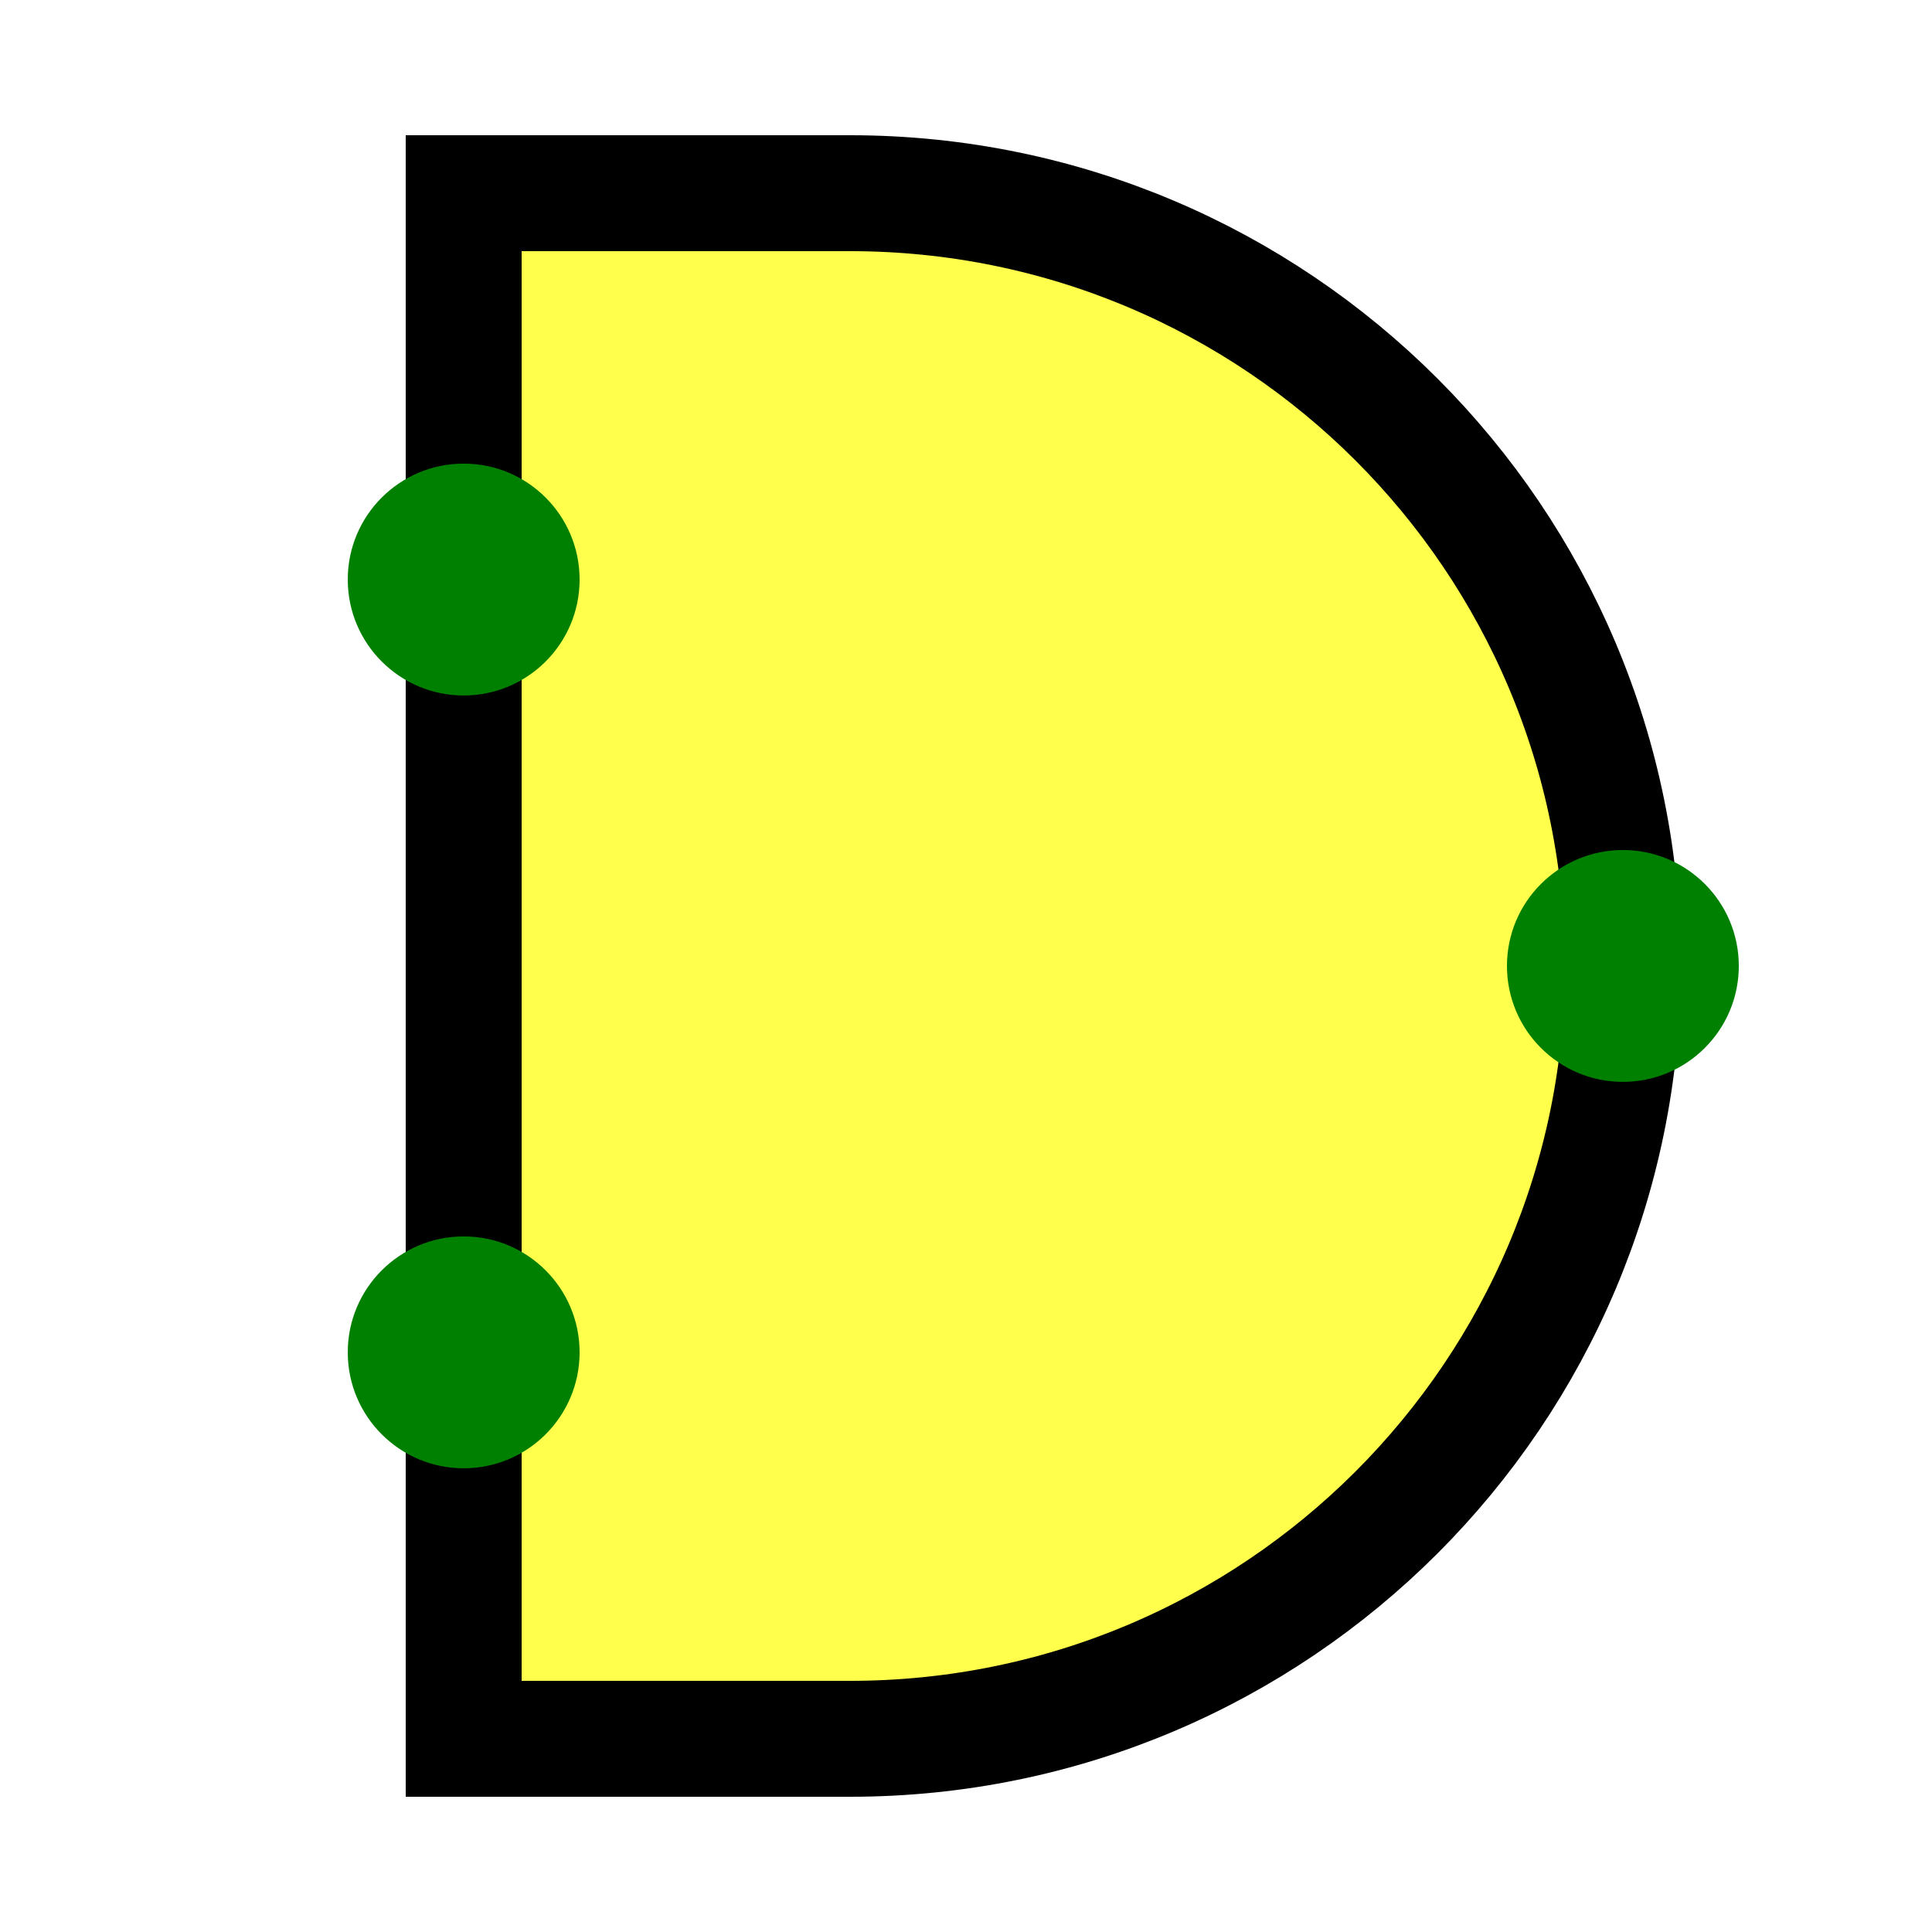
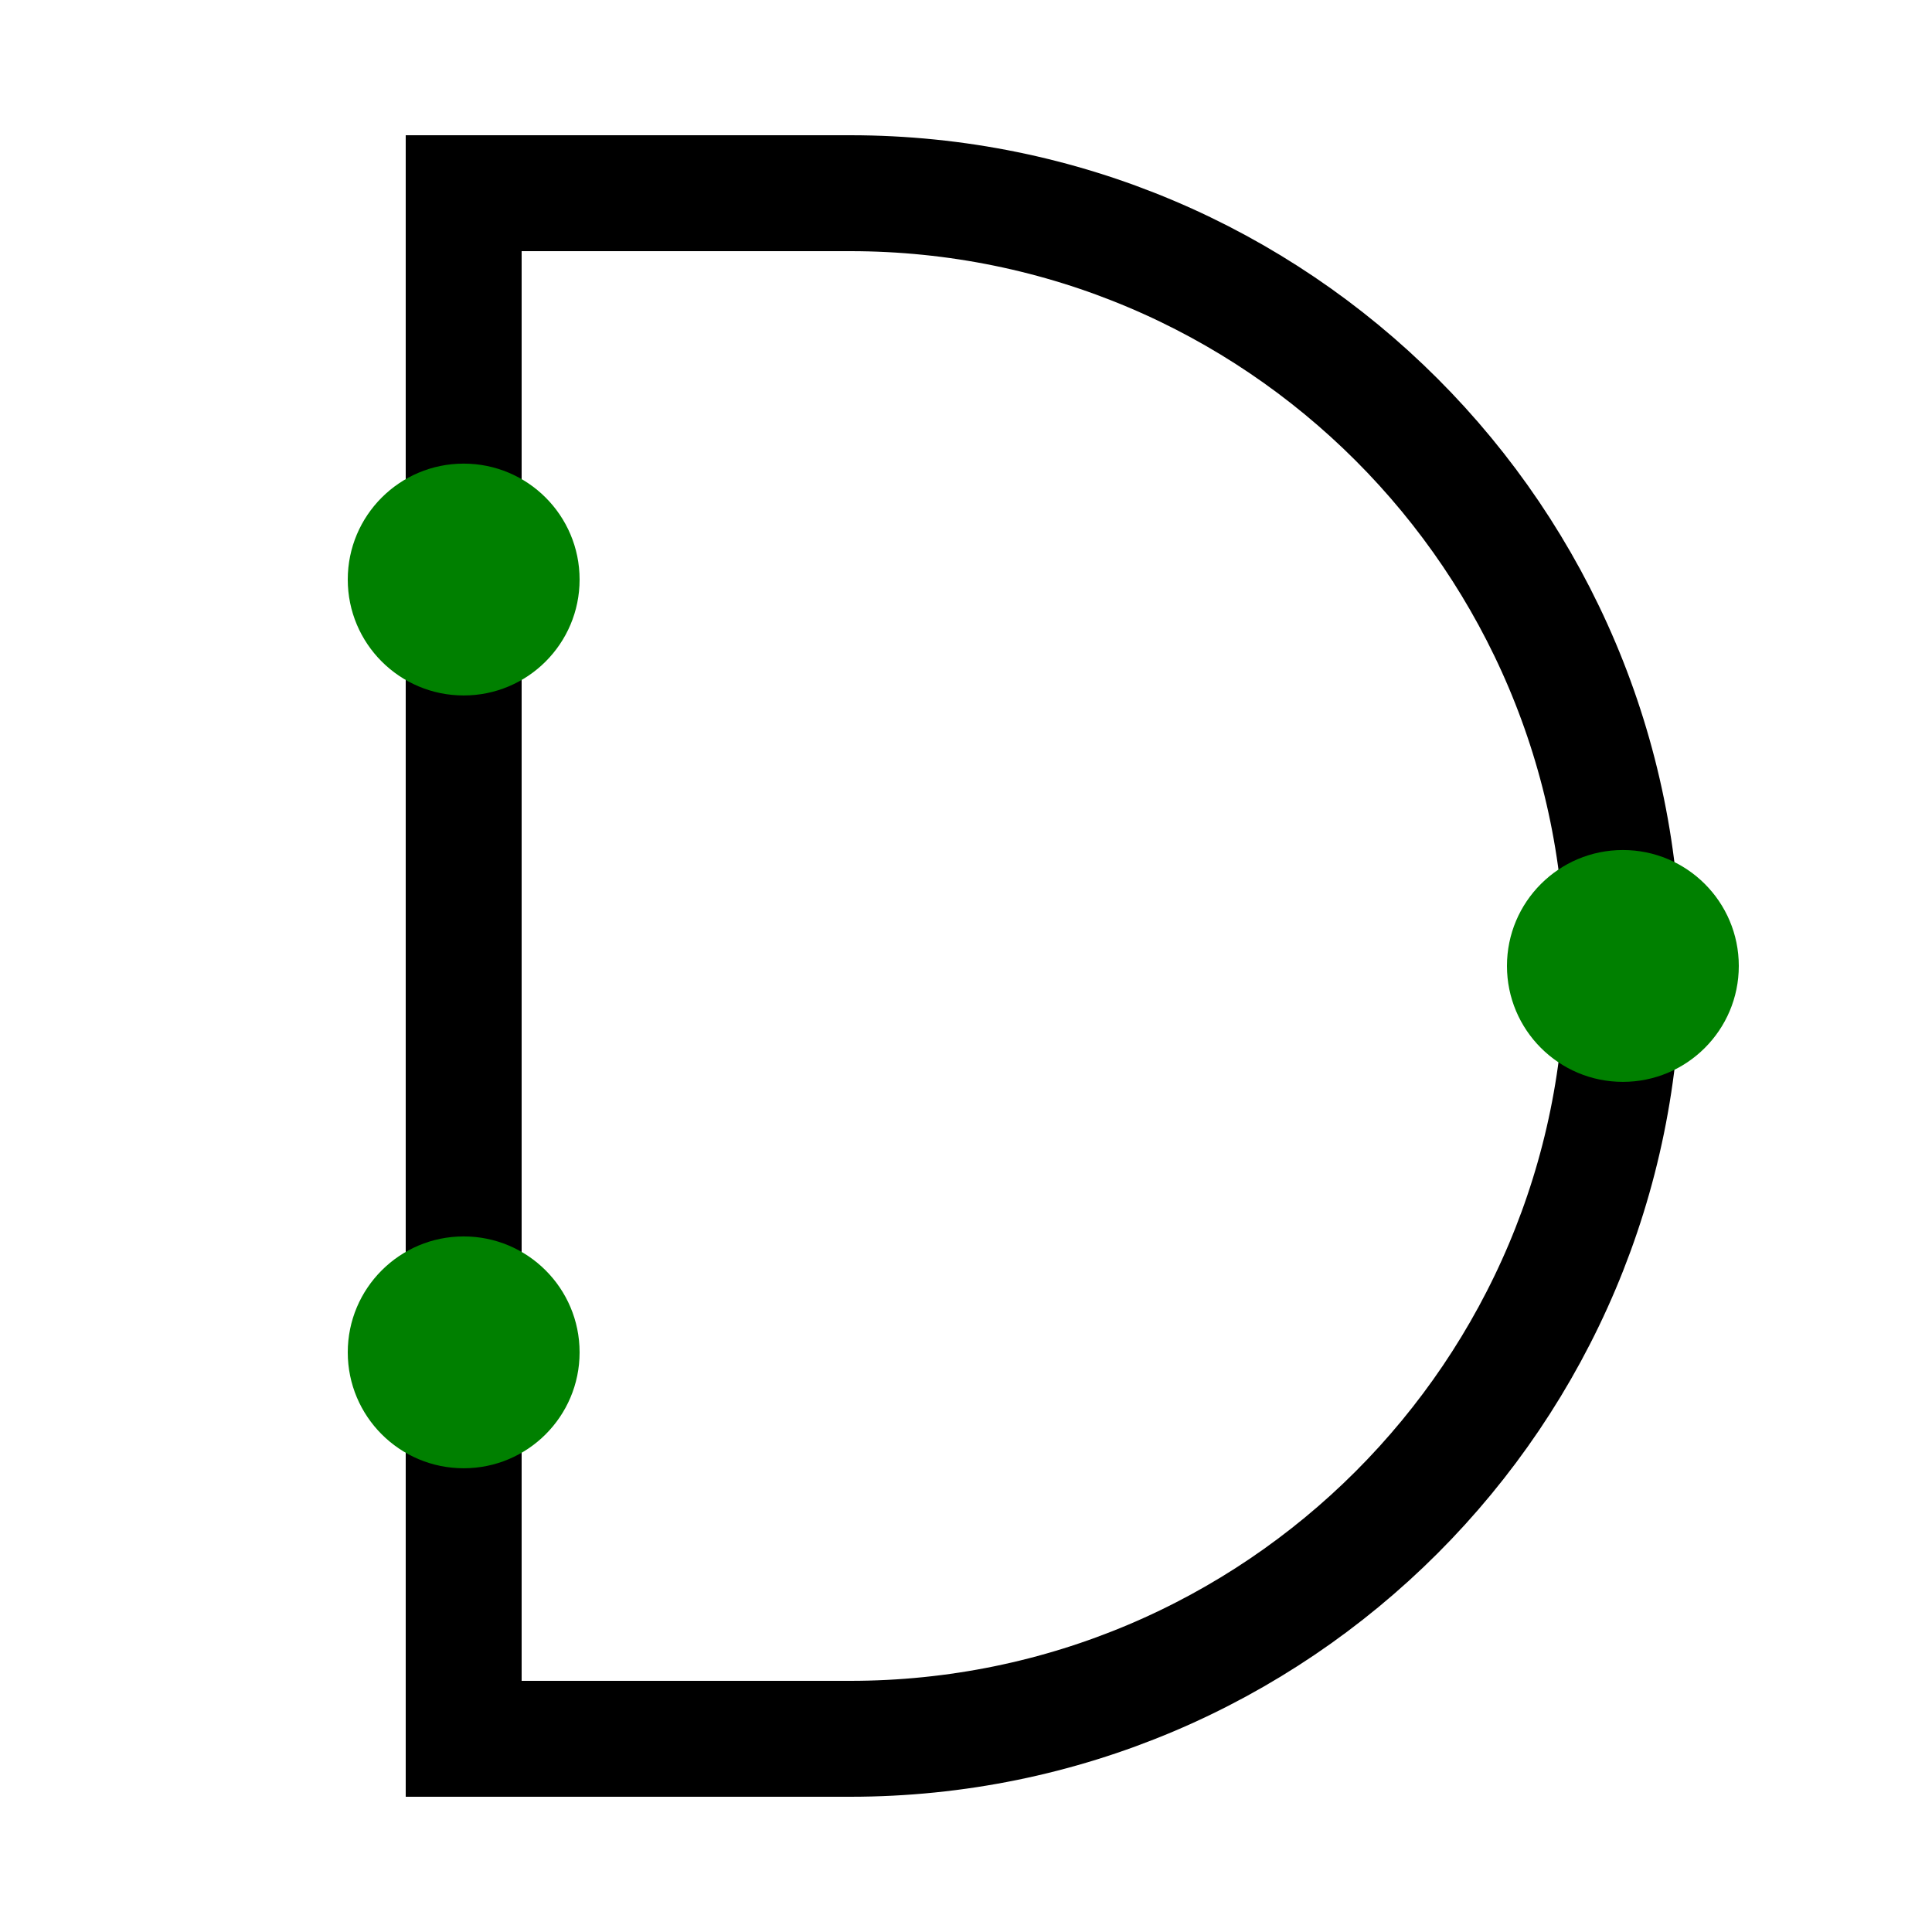
<svg xmlns="http://www.w3.org/2000/svg" version="1.1" width="50" height="50">
  <defs />
  <g>
-     <path fill="rgb(255,255,32)" stroke="black" paint-order="fill stroke markers" d=" M 12 5 L 22 5 L 22 5 A 20 20 0 0 1 22 45 L 12 45 L 12 5 Z" fill-opacity="0.8" stroke-miterlimit="10" stroke-width="3" stroke-dasharray="" />
+     <path fill="rgb(255,255,255)" stroke="black" paint-order="fill stroke markers" d=" M 12 5 L 22 5 L 22 5 A 20 20 0 0 1 22 45 L 12 45 L 12 5 Z" fill-opacity="0.8" stroke-miterlimit="10" stroke-width="3" stroke-dasharray="" />
    <path fill="green" stroke="none" paint-order="stroke fill markers" d=" M 15 15 A 3 3 0 1 1 15 14.997 Z" />
    <path fill="green" stroke="none" paint-order="stroke fill markers" d=" M 15 35 A 3 3 0 1 1 15 34.997 Z" />
    <path fill="green" stroke="none" paint-order="stroke fill markers" d=" M 45 25 A 3 3 0 1 1 45 24.997 Z" />
  </g>
</svg>
